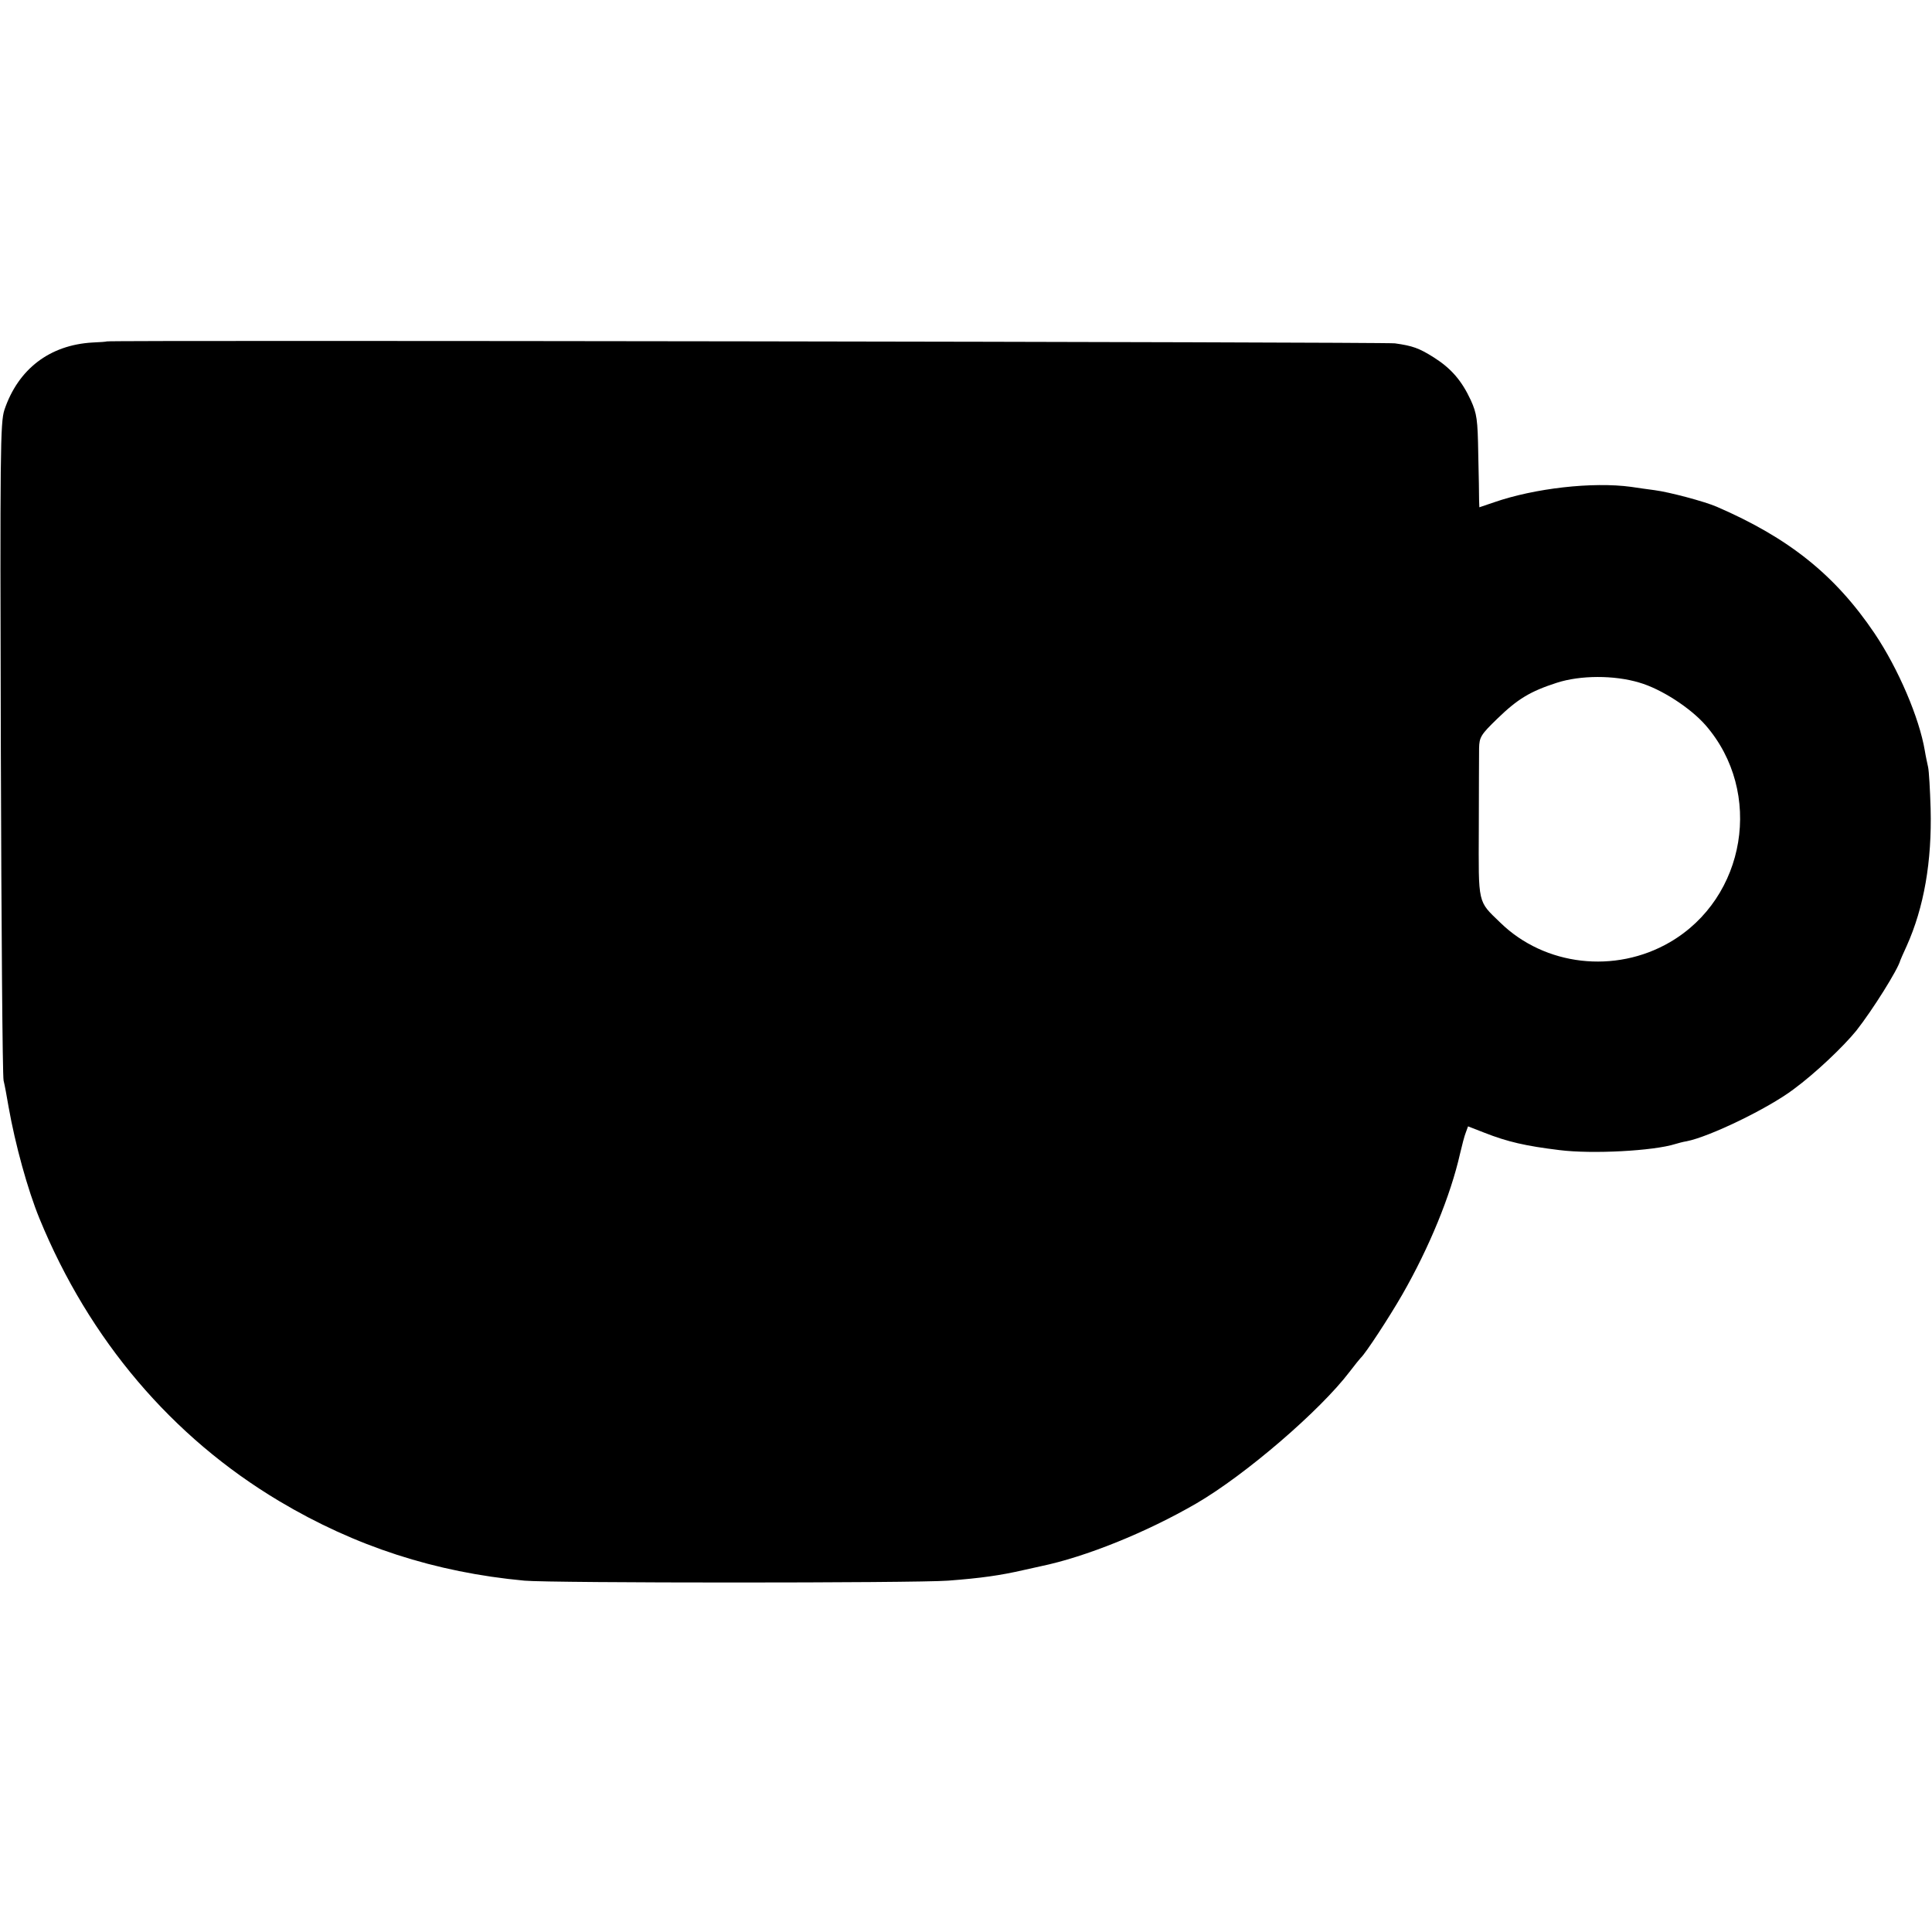
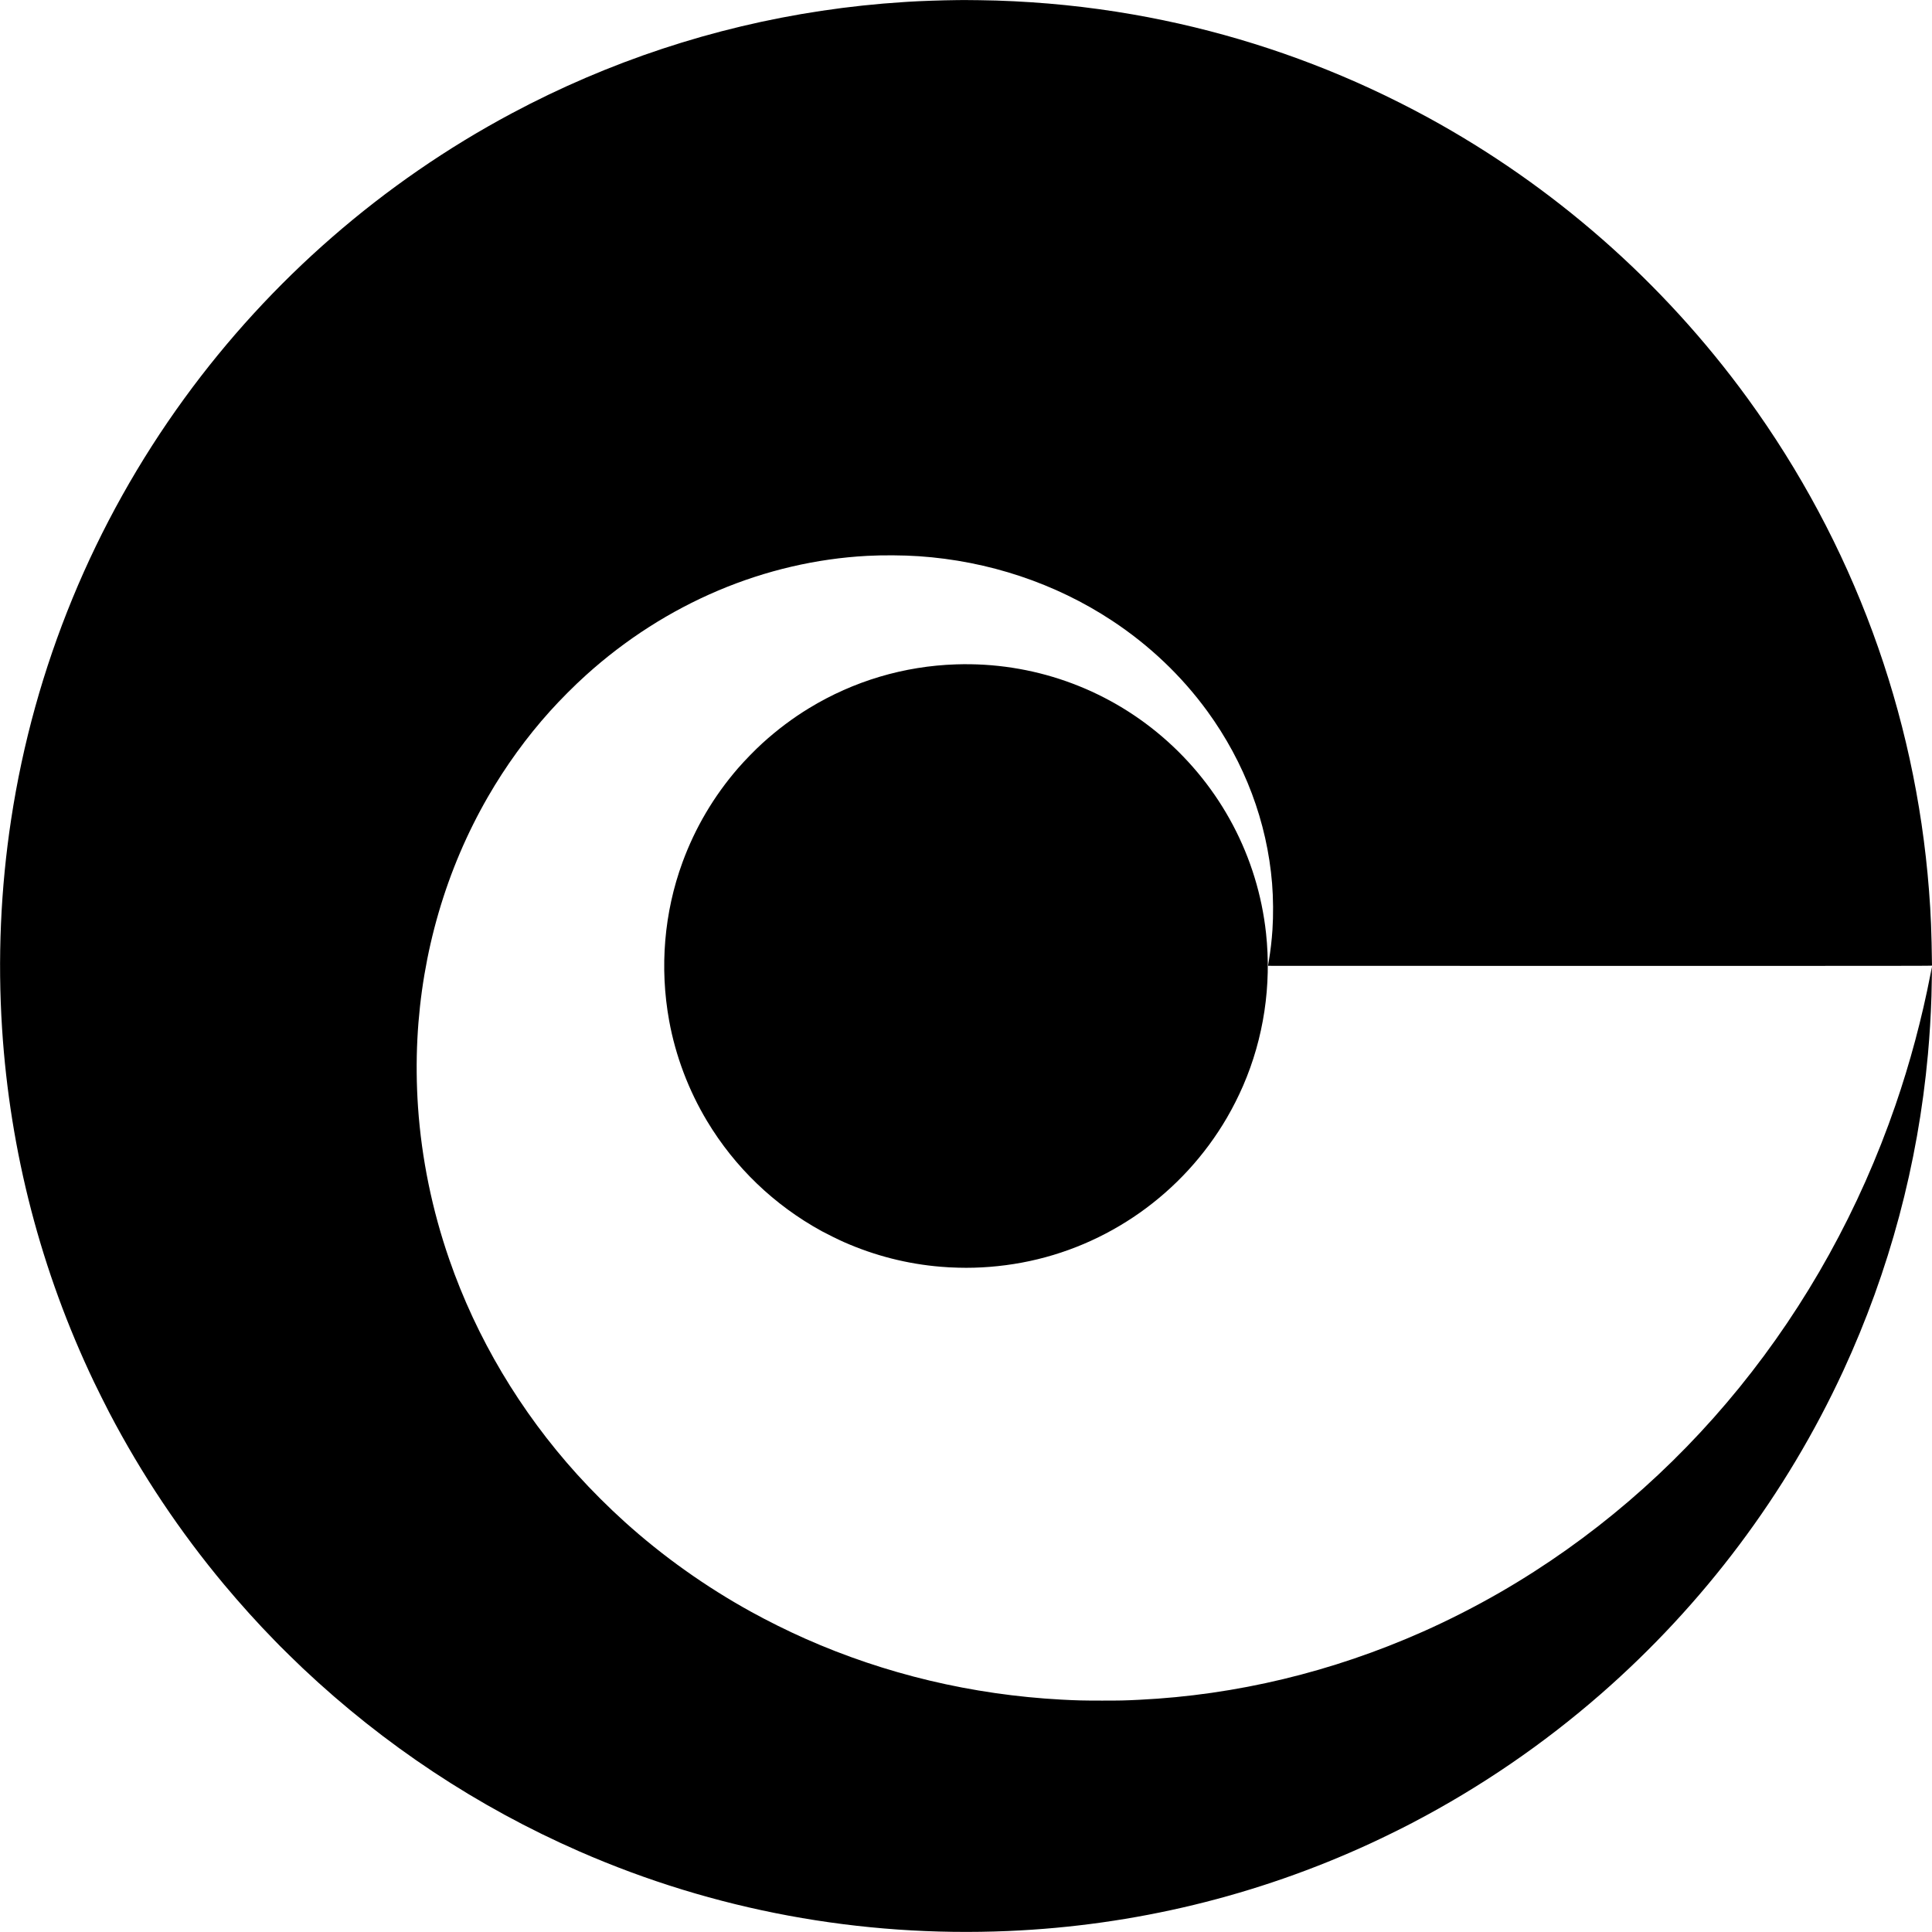
- <svg xmlns="http://www.w3.org/2000/svg" version="1.0" width="700pt" height="700pt" viewBox="0 0 700 700" preserveAspectRatio="xMidYMid meet">
-   <g transform="translate(0,700) scale(0.1,-0.1)" fill="#000000" stroke="none">
-     <path d="M387 5763 c-1 -1 -24 -3 -52 -4 -155 -9 -269 -96 -319 -244 -15 -46 -16 -145 -13 -1225 2 -646 6 -1188 10 -1205 4 -16 12 -59 18 -95 24 -136 69 -300 112 -405 180 -439 480 -792 869 -1024 275 -164 565 -258 888 -288 97 -9 1416 -9 1535 0 119 9 189 19 272 38 27 6 55 12 63 14 164 34 384 123 565 228 177 103 448 336 555 477 19 25 37 47 40 50 17 15 104 148 151 230 97 169 175 359 209 510 7 30 16 65 21 77 l8 22 59 -23 c84 -33 149 -48 272 -63 119 -15 341 -3 420 22 10 3 28 8 41 10 82 16 294 118 387 188 79 58 181 155 228 213 59 75 151 222 159 254 1 3 11 26 23 52 63 140 92 307 87 498 -2 69 -6 136 -9 150 -3 14 -9 41 -12 60 -20 119 -96 297 -182 425 -143 212 -311 346 -572 459 -44 19 -171 53 -225 60 -22 3 -60 8 -85 12 -140 19 -350 -5 -497 -56 l-53 -18 -1 26 c0 15 -1 90 -3 167 -2 126 -5 146 -27 195 -33 71 -71 115 -134 155 -54 34 -77 42 -141 51 -35 5 -4663 12 -4667 7z m5552 -1236 c80 -23 186 -92 241 -155 210 -242 147 -625 -130 -786 -198 -115 -453 -86 -614 71 -83 80 -79 64 -78 341 0 136 1 267 1 291 1 40 6 49 66 107 73 71 119 99 215 130 86 28 209 28 299 1z" />
+ <svg xmlns="http://www.w3.org/2000/svg" version="1.0" width="10667pt" height="10667pt" viewBox="0 0 10667 10667" preserveAspectRatio="xMidYMid meet">
+   <g transform="translate(0,10667) scale(0.1,-0.1)" fill="#000000" stroke="none">
+     <path d="M52770 106663 c-721 -6 -2019 -51 -2575 -88 -44 -3 -186 -12 -315 -20 -1496 -95 -3008 -256 -4510 -481 -5992 -897 -11770 -2808 -17115 -5662 -7117 -3799 -13314 -9194 -18071 -15732 -5015 -6892 -8289 -14845 -9568 -23245 -580 -3803 -749 -7702 -501 -11560 437 -6800 2146 -13372 5076 -19510 175 -368 659 -1336 844 -1690 1777 -3395 3905 -6581 6349 -9505 890 -1065 1889 -2171 2767 -3065 135 -137 276 -282 313 -321 85 -92 989 -972 1251 -1220 4497 -4243 9647 -7654 15275 -10116 7423 -3248 15495 -4745 23685 -4393 6940 298 13707 1935 19995 4838 689 318 1679 804 2325 1142 3742 1959 7218 4336 10390 7104 5677 4957 10238 11038 13388 17851 2544 5505 4122 11405 4672 17465 96 1063 159 2098 195 3210 10 298 31 1617 27 1622 -1 1 -38 -181 -81 -405 -467 -2420 -1126 -4886 -1934 -7232 -3965 -11515 -11719 -21067 -21837 -26902 -1356 -782 -2837 -1536 -4260 -2168 -5017 -2228 -10305 -3498 -15655 -3759 -810 -40 -1069 -46 -2070 -45 -1024 0 -1382 9 -2225 54 -4931 265 -9734 1408 -14155 3370 -961 426 -2047 965 -2975 1477 -2517 1388 -4878 3067 -6980 4963 -889 801 -1836 1746 -2630 2625 -3147 3479 -5562 7540 -7062 11875 -946 2732 -1526 5561 -1723 8400 -86 1254 -98 2531 -35 3775 245 4769 1581 9349 3898 13365 976 1691 2138 3295 3416 4715 596 662 1349 1416 1996 2000 2187 1973 4646 3546 7297 4669 2634 1115 5418 1764 8218 1915 868 47 1986 40 2860 -19 3842 -260 7537 -1492 10670 -3558 2059 -1358 3842 -3053 5261 -5002 2066 -2839 3297 -6114 3574 -9510 65 -797 72 -1767 20 -2555 -41 -601 -102 -1126 -200 -1718 -25 -147 -45 -269 -45 -272 0 -3 8249 -5 18330 -5 17451 0 18330 1 18330 18 -26 1907 -61 2800 -165 4147 -760 9826 -4213 19194 -10019 27175 -2334 3208 -5040 6171 -8026 8786 -2960 2591 -6156 4823 -9610 6712 -967 529 -2160 1129 -3180 1599 -4192 1935 -8587 3306 -13130 4097 -2480 432 -4943 682 -7525 766 -406 13 -1526 30 -1795 28 -113 -2 -315 -4 -450 -5z" />
+     <path d="M52795 69989 c-2885 -93 -5670 -922 -8125 -2419 -909 -554 -1754 -1189 -2577 -1936 -397 -360 -982 -960 -1349 -1384 -1337 -1545 -2362 -3283 -3062 -5190 -1016 -2769 -1272 -5808 -736 -8750 353 -1937 1072 -3840 2094 -5540 1534 -2552 3707 -4638 6330 -6075 281 -153 912 -465 1216 -599 1710 -756 3511 -1215 5359 -1366 378 -30 532 -39 979 -52 1126 -32 2334 64 3486 278 4735 878 8891 3814 11333 8004 323 555 635 1173 892 1765 1139 2628 1577 5546 1265 8425 -456 4203 -2497 8068 -5723 10838 -3160 2713 -7209 4136 -11382 4001z" />
  </g>
</svg>
